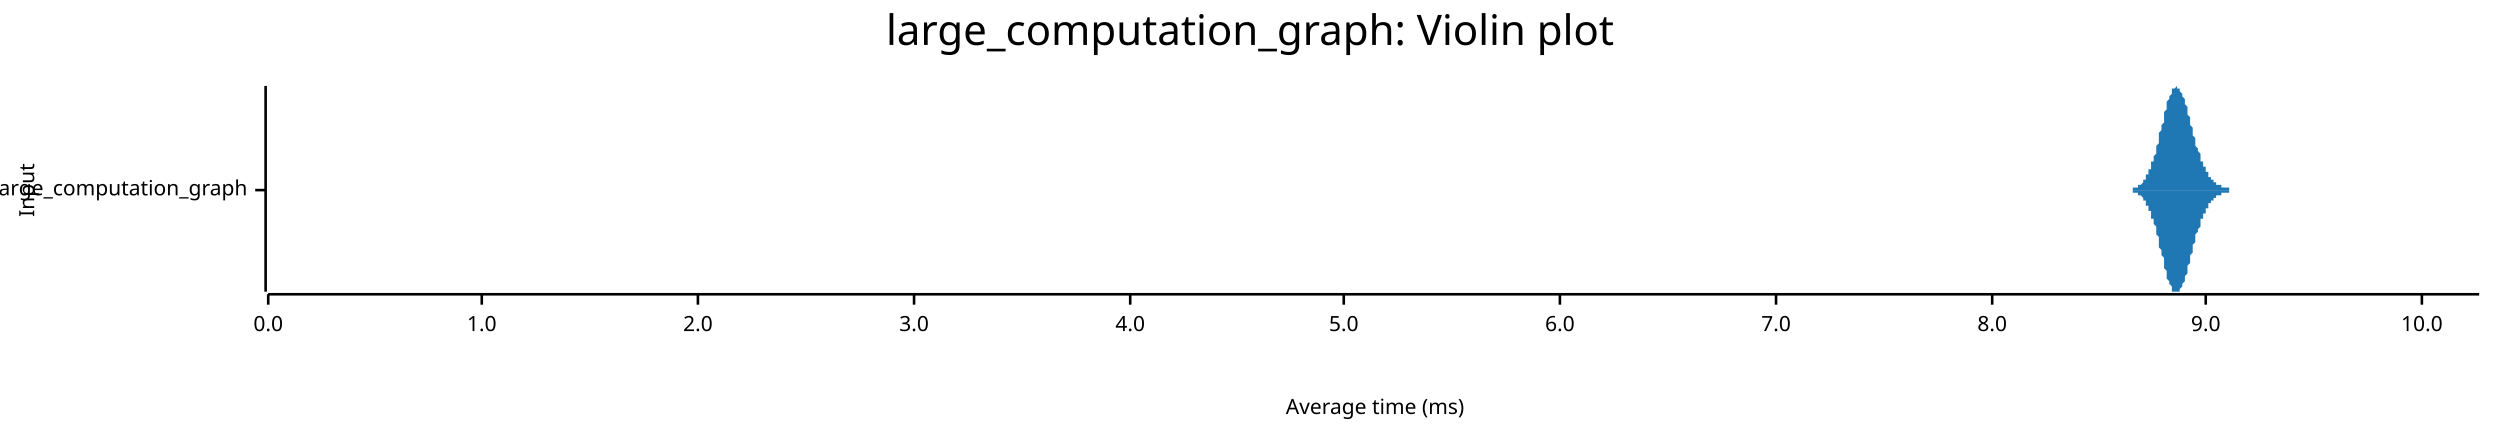
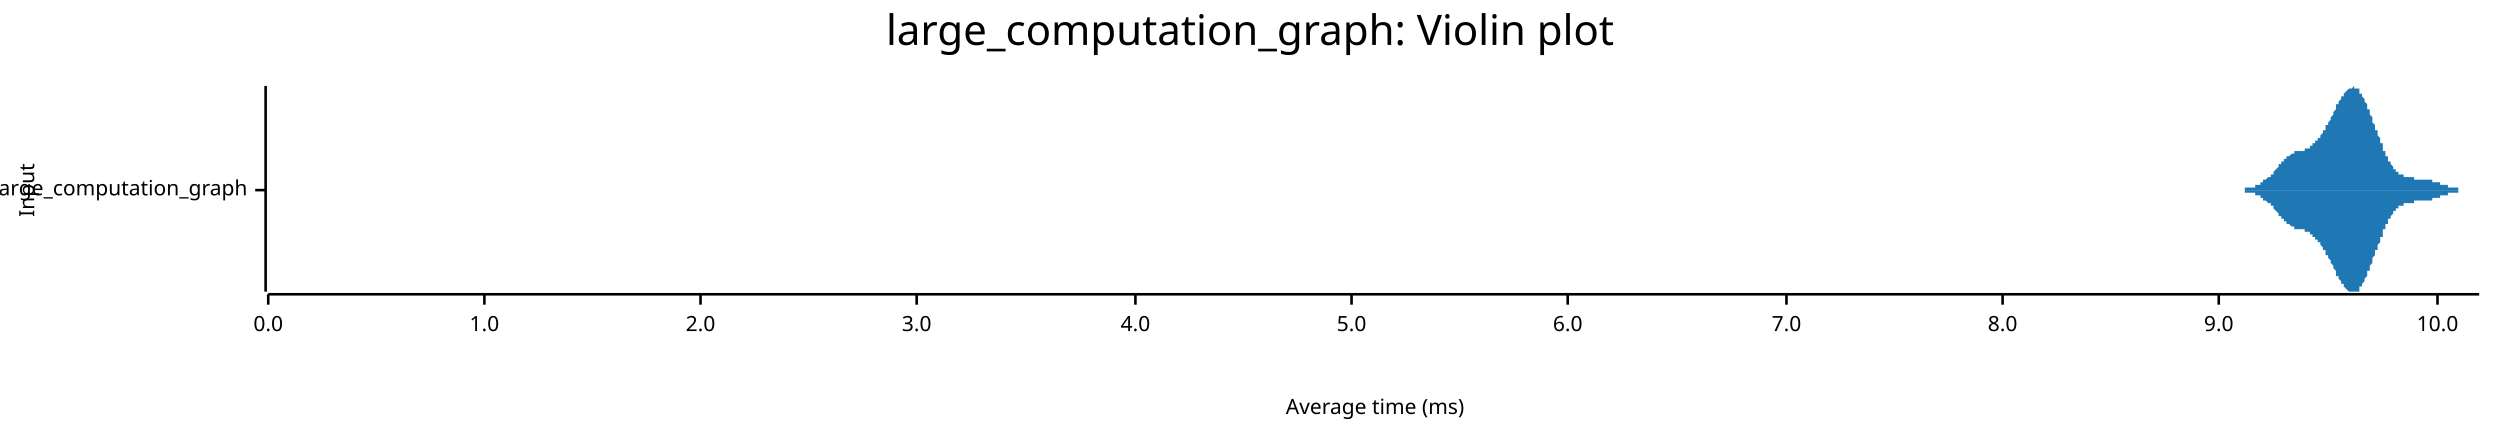
<svg xmlns="http://www.w3.org/2000/svg" width="960" height="168" viewBox="0 0 960 168">
  <text x="480" y="5" dy="0.76em" text-anchor="middle" font-family="sans-serif" font-size="16.129" opacity="1" fill="#000000">
large_computation_graph: Violin plot
</text>
  <text x="7" y="73" dy="0.76em" text-anchor="middle" font-family="sans-serif" font-size="8.065" opacity="1" fill="#000000" transform="rotate(270, 7, 73)">
Input
</text>
  <text x="528" y="161" dy="-0.5ex" text-anchor="middle" font-family="sans-serif" font-size="8.065" opacity="1" fill="#000000">
Average time (ms)
</text>
  <polyline fill="none" opacity="1" stroke="#000000" stroke-width="1" points="102,33 102,112 " />
  <text x="95" y="73" dy="0.5ex" text-anchor="end" font-family="sans-serif" font-size="8.065" opacity="1" fill="#000000">
large_computation_graph
</text>
  <polyline fill="none" opacity="1" stroke="#000000" stroke-width="1" points="98,73 102,73 " />
  <polyline fill="none" opacity="1" stroke="#000000" stroke-width="1" points="103,113 952,113 " />
  <text x="103" y="121" dy="0.76em" text-anchor="middle" font-family="sans-serif" font-size="8.065" opacity="1" fill="#000000">
0.0
</text>
  <polyline fill="none" opacity="1" stroke="#000000" stroke-width="1" points="103,113 103,117 " />
-   <text x="185" y="121" dy="0.76em" text-anchor="middle" font-family="sans-serif" font-size="8.065" opacity="1" fill="#000000">
+   <text x="186" y="121" dy="0.76em" text-anchor="middle" font-family="sans-serif" font-size="8.065" opacity="1" fill="#000000">
1.0
</text>
-   <polyline fill="none" opacity="1" stroke="#000000" stroke-width="1" points="185,113 185,117 " />
-   <text x="268" y="121" dy="0.76em" text-anchor="middle" font-family="sans-serif" font-size="8.065" opacity="1" fill="#000000">
+   <polyline fill="none" opacity="1" stroke="#000000" stroke-width="1" points="186,113 186,117 " />
+   <text x="269" y="121" dy="0.76em" text-anchor="middle" font-family="sans-serif" font-size="8.065" opacity="1" fill="#000000">
2.0
</text>
-   <polyline fill="none" opacity="1" stroke="#000000" stroke-width="1" points="268,113 268,117 " />
-   <text x="351" y="121" dy="0.76em" text-anchor="middle" font-family="sans-serif" font-size="8.065" opacity="1" fill="#000000">
+   <polyline fill="none" opacity="1" stroke="#000000" stroke-width="1" points="269,113 269,117 " />
+   <text x="352" y="121" dy="0.76em" text-anchor="middle" font-family="sans-serif" font-size="8.065" opacity="1" fill="#000000">
3.0
</text>
-   <polyline fill="none" opacity="1" stroke="#000000" stroke-width="1" points="351,113 351,117 " />
-   <text x="434" y="121" dy="0.76em" text-anchor="middle" font-family="sans-serif" font-size="8.065" opacity="1" fill="#000000">
+   <polyline fill="none" opacity="1" stroke="#000000" stroke-width="1" points="352,113 352,117 " />
+   <text x="436" y="121" dy="0.76em" text-anchor="middle" font-family="sans-serif" font-size="8.065" opacity="1" fill="#000000">
4.0
</text>
-   <polyline fill="none" opacity="1" stroke="#000000" stroke-width="1" points="434,113 434,117 " />
-   <text x="516" y="121" dy="0.76em" text-anchor="middle" font-family="sans-serif" font-size="8.065" opacity="1" fill="#000000">
+   <polyline fill="none" opacity="1" stroke="#000000" stroke-width="1" points="436,113 436,117 " />
+   <text x="519" y="121" dy="0.76em" text-anchor="middle" font-family="sans-serif" font-size="8.065" opacity="1" fill="#000000">
5.0
</text>
-   <polyline fill="none" opacity="1" stroke="#000000" stroke-width="1" points="516,113 516,117 " />
-   <text x="599" y="121" dy="0.76em" text-anchor="middle" font-family="sans-serif" font-size="8.065" opacity="1" fill="#000000">
+   <polyline fill="none" opacity="1" stroke="#000000" stroke-width="1" points="519,113 519,117 " />
+   <text x="602" y="121" dy="0.76em" text-anchor="middle" font-family="sans-serif" font-size="8.065" opacity="1" fill="#000000">
6.0
</text>
-   <polyline fill="none" opacity="1" stroke="#000000" stroke-width="1" points="599,113 599,117 " />
-   <text x="682" y="121" dy="0.76em" text-anchor="middle" font-family="sans-serif" font-size="8.065" opacity="1" fill="#000000">
+   <polyline fill="none" opacity="1" stroke="#000000" stroke-width="1" points="602,113 602,117 " />
+   <text x="686" y="121" dy="0.76em" text-anchor="middle" font-family="sans-serif" font-size="8.065" opacity="1" fill="#000000">
7.0
</text>
-   <polyline fill="none" opacity="1" stroke="#000000" stroke-width="1" points="682,113 682,117 " />
-   <text x="765" y="121" dy="0.76em" text-anchor="middle" font-family="sans-serif" font-size="8.065" opacity="1" fill="#000000">
+   <polyline fill="none" opacity="1" stroke="#000000" stroke-width="1" points="686,113 686,117 " />
+   <text x="769" y="121" dy="0.76em" text-anchor="middle" font-family="sans-serif" font-size="8.065" opacity="1" fill="#000000">
8.0
</text>
-   <polyline fill="none" opacity="1" stroke="#000000" stroke-width="1" points="765,113 765,117 " />
-   <text x="847" y="121" dy="0.76em" text-anchor="middle" font-family="sans-serif" font-size="8.065" opacity="1" fill="#000000">
+   <polyline fill="none" opacity="1" stroke="#000000" stroke-width="1" points="769,113 769,117 " />
+   <text x="852" y="121" dy="0.76em" text-anchor="middle" font-family="sans-serif" font-size="8.065" opacity="1" fill="#000000">
9.0
</text>
-   <polyline fill="none" opacity="1" stroke="#000000" stroke-width="1" points="847,113 847,117 " />
-   <text x="930" y="121" dy="0.76em" text-anchor="middle" font-family="sans-serif" font-size="8.065" opacity="1" fill="#000000">
+   <polyline fill="none" opacity="1" stroke="#000000" stroke-width="1" points="852,113 852,117 " />
+   <text x="936" y="121" dy="0.76em" text-anchor="middle" font-family="sans-serif" font-size="8.065" opacity="1" fill="#000000">
10.0
</text>
-   <polyline fill="none" opacity="1" stroke="#000000" stroke-width="1" points="930,113 930,117 " />
-   <polygon opacity="1" fill="#1F78B4" points="814,73 814,73 815,73 815,73 815,73 815,73 816,73 816,73 816,73 816,73 817,73 817,73 817,73 818,73 818,73 818,73 818,73 819,73 819,72 819,72 820,72 820,72 820,72 820,72 821,72 821,72 821,71 821,71 822,71 822,71 822,71 823,70 823,70 823,70 823,69 824,69 824,68 824,68 824,67 825,67 825,66 825,65 826,65 826,64 826,63 826,62 827,62 827,61 827,60 828,59 828,58 828,57 828,56 829,55 829,53 829,52 829,51 830,50 830,49 830,48 831,47 831,45 831,44 831,43 832,42 832,41 832,40 832,39 833,38 833,38 833,37 834,36 834,35 834,35 834,34 835,34 835,34 835,34 835,34 836,33 836,34 836,34 837,34 837,34 837,35 837,35 838,36 838,36 838,37 839,38 839,39 839,39 839,40 840,41 840,42 840,43 840,44 841,45 841,46 841,48 842,49 842,50 842,51 842,52 843,53 843,54 843,55 843,56 844,57 844,58 844,58 845,59 845,60 845,61 845,62 846,62 846,63 846,64 847,64 847,65 847,65 847,66 848,66 848,67 848,67 848,68 849,68 849,68 849,69 850,69 850,69 850,70 850,70 851,70 851,70 851,71 851,71 852,71 852,71 852,71 853,71 853,72 853,72 853,72 854,72 854,72 854,72 855,72 855,72 855,72 855,72 856,72 856,72 856,73 856,73 857,73 857,73 857,73 858,73 858,73 858,73 858,73 859,73 859,73 859,73 859,73 860,73 860,73 860,73 861,73 861,73 861,73 861,73 862,73 862,73 862,73 862,73 863,73 863,73 863,73 864,73 864,73 864,73 864,73 865,73 865,73 865,73 866,73 866,73 866,73 866,73 867,73 867,73 867,73 867,73 868,73 868,73 868,73 869,73 869,73 869,73 869,73 870,73 870,73 870,73 870,73 871,73 871,73 871,73 872,73 872,73 872,73 872,73 873,73 873,73 873,73 874,73 874,73 874,73 874,73 875,73 875,73 875,73 875,73 876,73 876,73 876,73 877,73 877,73 877,73 877,73 878,73 878,73 878,73 878,73 879,73 879,73 879,73 880,73 880,73 880,73 880,73 881,73 881,73 881,73 882,73 882,73 882,73 882,73 883,73 883,73 883,73 883,73 884,73 884,73 884,73 885,73 885,73 885,73 885,73 886,73 886,73 886,73 886,73 887,73 887,73 887,73 888,73 888,73 888,73 888,73 889,73 889,73 889,73 890,73 890,73 890,73 890,73 891,73 891,73 891,73 891,73 892,73 892,73 892,73 893,73 893,73 893,73 893,73 894,73 894,73 894,73 894,73 895,73 895,73 895,73 896,73 896,73 896,73 896,73 897,73 897,73 897,73 897,73 898,73 898,73 898,73 899,73 899,73 899,73 899,73 900,73 900,73 900,73 901,73 901,73 901,73 901,73 902,73 902,73 902,73 902,73 903,73 903,73 903,73 904,73 904,73 904,73 904,73 905,73 905,73 905,73 905,73 906,73 906,73 906,73 907,73 907,73 907,73 907,73 908,73 908,73 908,73 909,73 909,73 909,73 909,73 910,73 910,73 910,73 910,73 911,73 911,73 911,73 912,73 912,73 912,73 912,73 913,73 913,73 913,73 913,73 914,73 914,73 914,73 915,73 915,73 915,73 915,73 916,73 916,73 916,73 917,73 917,73 917,73 917,73 918,73 918,73 918,73 918,73 919,73 919,73 919,73 920,73 920,73 920,73 920,73 921,73 921,73 921,73 921,73 922,73 922,73 922,73 923,73 923,73 923,73 923,73 924,73 924,73 924,73 924,73 925,73 925,73 925,73 926,73 926,73 926,73 926,73 927,73 927,73 927,73 928,73 928,73 928,73 928,73 929,73 929,73 929,73 929,73 930,73 930,73 930,73 931,73 931,73 931,73 931,73 932,73 932,73 932,73 932,73 933,73 933,73 933,73 934,73 934,73 934,73 934,73 935,73 935,73 935,73 936,73 936,73 936,73 936,73 937,73 937,73 937,73 937,73 938,73 938,73 938,73 939,73 939,73 939,73 939,73 940,73 940,73 940,73 940,73 941,73 941,73 941,73 942,73 942,73 942,73 942,73 943,73 943,73 943,73 944,73 944,73 944,73 944,73 945,73 945,73 945,73 945,73 946,73 946,73 946,73 947,73 947,73 947,73 947,73 948,73 948,73 948,73 948,73 949,73 949,73 949,73 950,73 950,73 950,73 950,73 951,73 951,73 951,73 952,73 952,73 814,73 " />
-   <polygon opacity="1" fill="#1F78B4" points="814,73 814,73 815,73 815,73 815,73 815,73 816,73 816,73 816,73 816,73 817,73 817,73 817,73 818,73 818,73 818,73 818,73 819,73 819,74 819,74 820,74 820,74 820,74 820,74 821,74 821,74 821,75 821,75 822,75 822,75 822,75 823,76 823,76 823,76 823,77 824,77 824,78 824,78 824,79 825,79 825,80 825,81 826,81 826,82 826,83 826,84 827,84 827,85 827,86 828,87 828,88 828,89 828,90 829,91 829,93 829,94 829,95 830,96 830,97 830,98 831,99 831,101 831,102 831,103 832,104 832,105 832,106 832,107 833,108 833,108 833,109 834,110 834,111 834,111 834,112 835,112 835,112 835,112 835,112 836,112 836,112 836,112 837,112 837,112 837,111 837,111 838,110 838,110 838,109 839,108 839,107 839,107 839,106 840,105 840,104 840,103 840,102 841,101 841,100 841,98 842,97 842,96 842,95 842,94 843,93 843,92 843,91 843,90 844,89 844,88 844,88 845,87 845,86 845,85 845,84 846,84 846,83 846,82 847,82 847,81 847,81 847,80 848,80 848,79 848,79 848,78 849,78 849,78 849,77 850,77 850,77 850,76 850,76 851,76 851,76 851,75 851,75 852,75 852,75 852,75 853,75 853,74 853,74 853,74 854,74 854,74 854,74 855,74 855,74 855,74 855,74 856,74 856,74 856,73 856,73 857,73 857,73 857,73 858,73 858,73 858,73 858,73 859,73 859,73 859,73 859,73 860,73 860,73 860,73 861,73 861,73 861,73 861,73 862,73 862,73 862,73 862,73 863,73 863,73 863,73 864,73 864,73 864,73 864,73 865,73 865,73 865,73 866,73 866,73 866,73 866,73 867,73 867,73 867,73 867,73 868,73 868,73 868,73 869,73 869,73 869,73 869,73 870,73 870,73 870,73 870,73 871,73 871,73 871,73 872,73 872,73 872,73 872,73 873,73 873,73 873,73 874,73 874,73 874,73 874,73 875,73 875,73 875,73 875,73 876,73 876,73 876,73 877,73 877,73 877,73 877,73 878,73 878,73 878,73 878,73 879,73 879,73 879,73 880,73 880,73 880,73 880,73 881,73 881,73 881,73 882,73 882,73 882,73 882,73 883,73 883,73 883,73 883,73 884,73 884,73 884,73 885,73 885,73 885,73 885,73 886,73 886,73 886,73 886,73 887,73 887,73 887,73 888,73 888,73 888,73 888,73 889,73 889,73 889,73 890,73 890,73 890,73 890,73 891,73 891,73 891,73 891,73 892,73 892,73 892,73 893,73 893,73 893,73 893,73 894,73 894,73 894,73 894,73 895,73 895,73 895,73 896,73 896,73 896,73 896,73 897,73 897,73 897,73 897,73 898,73 898,73 898,73 899,73 899,73 899,73 899,73 900,73 900,73 900,73 901,73 901,73 901,73 901,73 902,73 902,73 902,73 902,73 903,73 903,73 903,73 904,73 904,73 904,73 904,73 905,73 905,73 905,73 905,73 906,73 906,73 906,73 907,73 907,73 907,73 907,73 908,73 908,73 908,73 909,73 909,73 909,73 909,73 910,73 910,73 910,73 910,73 911,73 911,73 911,73 912,73 912,73 912,73 912,73 913,73 913,73 913,73 913,73 914,73 914,73 914,73 915,73 915,73 915,73 915,73 916,73 916,73 916,73 917,73 917,73 917,73 917,73 918,73 918,73 918,73 918,73 919,73 919,73 919,73 920,73 920,73 920,73 920,73 921,73 921,73 921,73 921,73 922,73 922,73 922,73 923,73 923,73 923,73 923,73 924,73 924,73 924,73 924,73 925,73 925,73 925,73 926,73 926,73 926,73 926,73 927,73 927,73 927,73 928,73 928,73 928,73 928,73 929,73 929,73 929,73 929,73 930,73 930,73 930,73 931,73 931,73 931,73 931,73 932,73 932,73 932,73 932,73 933,73 933,73 933,73 934,73 934,73 934,73 934,73 935,73 935,73 935,73 936,73 936,73 936,73 936,73 937,73 937,73 937,73 937,73 938,73 938,73 938,73 939,73 939,73 939,73 939,73 940,73 940,73 940,73 940,73 941,73 941,73 941,73 942,73 942,73 942,73 942,73 943,73 943,73 943,73 944,73 944,73 944,73 944,73 945,73 945,73 945,73 945,73 946,73 946,73 946,73 947,73 947,73 947,73 947,73 948,73 948,73 948,73 948,73 949,73 949,73 949,73 950,73 950,73 950,73 950,73 951,73 951,73 951,73 952,73 952,73 814,73 " />
+   <polyline fill="none" opacity="1" stroke="#000000" stroke-width="1" points="936,113 936,117 " />
+   <polygon opacity="1" fill="#1F78B4" points="854,73 854,73 854,73 854,73 855,73 855,73 855,73 855,73 855,73 856,73 856,73 856,73 856,73 856,73 857,73 857,73 857,73 857,73 857,73 858,73 858,73 858,73 858,73 858,73 859,73 859,73 859,73 859,73 859,73 860,73 860,73 860,73 860,73 860,73 860,73 861,73 861,73 861,73 861,73 861,73 862,73 862,73 862,73 862,73 862,72 863,72 863,72 863,72 863,72 863,72 864,72 864,72 864,72 864,72 864,72 865,72 865,72 865,72 865,72 865,72 866,72 866,72 866,72 866,71 866,71 867,71 867,71 867,71 867,71 867,71 868,71 868,71 868,71 868,70 868,70 869,70 869,70 869,70 869,70 869,70 869,69 870,69 870,69 870,69 870,69 870,69 871,68 871,68 871,68 871,68 871,68 872,68 872,67 872,67 872,67 872,67 873,67 873,66 873,66 873,66 873,66 874,65 874,65 874,65 874,65 874,65 875,64 875,64 875,64 875,64 875,63 876,63 876,63 876,63 876,63 876,62 877,62 877,62 877,62 877,62 877,61 878,61 878,61 878,61 878,61 878,60 878,60 879,60 879,60 879,60 879,60 879,60 880,59 880,59 880,59 880,59 880,59 881,59 881,59 881,59 881,59 881,58 882,58 882,58 882,58 882,58 882,58 883,58 883,58 883,58 883,58 883,58 884,58 884,58 884,58 884,58 884,58 885,58 885,57 885,57 885,57 885,57 886,57 886,57 886,57 886,57 886,57 887,57 887,57 887,57 887,56 887,56 887,56 888,56 888,56 888,56 888,56 888,55 889,55 889,55 889,55 889,55 889,54 890,54 890,54 890,54 890,53 890,53 891,53 891,53 891,52 891,52 891,52 892,51 892,51 892,51 892,50 892,50 893,50 893,49 893,49 893,49 893,48 894,48 894,48 894,47 894,47 894,47 895,46 895,46 895,45 895,45 895,45 896,44 896,44 896,43 896,43 896,43 897,42 897,42 897,42 897,41 897,41 897,40 898,40 898,40 898,39 898,39 898,39 899,38 899,38 899,38 899,37 899,37 900,37 900,36 900,36 900,36 900,36 901,35 901,35 901,35 901,35 901,35 902,34 902,34 902,34 902,34 902,34 903,34 903,34 903,34 903,34 903,34 904,33 904,34 904,34 904,34 904,34 905,34 905,34 905,34 905,34 905,34 906,34 906,35 906,35 906,35 906,35 906,36 907,36 907,36 907,37 907,37 907,37 908,38 908,38 908,39 908,39 908,39 909,40 909,40 909,41 909,41 909,42 910,42 910,43 910,43 910,44 910,44 911,45 911,45 911,46 911,46 911,47 912,48 912,48 912,49 912,49 912,50 913,50 913,51 913,51 913,52 913,52 914,53 914,53 914,54 914,54 914,55 915,55 915,56 915,56 915,57 915,57 915,58 916,58 916,59 916,59 916,59 916,60 917,60 917,61 917,61 917,61 917,62 918,62 918,62 918,63 918,63 918,63 919,64 919,64 919,64 919,64 919,65 920,65 920,65 920,65 920,66 920,66 921,66 921,66 921,66 921,66 921,67 922,67 922,67 922,67 922,67 922,67 923,67 923,67 923,68 923,68 923,68 924,68 924,68 924,68 924,68 924,68 924,68 925,68 925,68 925,68 925,68 925,68 926,68 926,68 926,68 926,68 926,68 927,68 927,69 927,69 927,69 927,69 928,69 928,69 928,69 928,69 928,69 929,69 929,69 929,69 929,69 929,69 930,69 930,69 930,69 930,69 930,69 931,69 931,69 931,69 931,69 931,69 932,69 932,69 932,69 932,69 932,69 933,69 933,69 933,69 933,69 933,69 933,69 934,69 934,69 934,70 934,70 934,70 935,70 935,70 935,70 935,70 935,70 936,70 936,70 936,70 936,70 936,70 937,70 937,70 937,71 937,71 937,71 938,71 938,71 938,71 938,71 938,71 939,71 939,71 939,71 939,71 939,71 940,71 940,72 940,72 940,72 940,72 941,72 941,72 941,72 941,72 941,72 942,72 942,72 942,72 942,72 942,72 942,72 943,72 943,72 943,72 943,72 943,72 944,72 944,73 944,73 944,73 944,73 945,73 945,73 945,73 945,73 945,73 946,73 946,73 946,73 946,73 946,73 947,73 947,73 947,73 947,73 947,73 948,73 948,73 948,73 948,73 948,73 949,73 949,73 949,73 949,73 949,73 950,73 950,73 950,73 950,73 950,73 951,73 951,73 951,73 951,73 951,73 952,73 952,73 854,73 " />
+   <polygon opacity="1" fill="#1F78B4" points="854,73 854,73 854,73 854,73 855,73 855,73 855,73 855,73 855,73 856,73 856,73 856,73 856,73 856,73 857,73 857,73 857,73 857,73 857,73 858,73 858,73 858,73 858,73 858,73 859,73 859,73 859,73 859,73 859,73 860,73 860,73 860,73 860,73 860,73 860,73 861,73 861,73 861,73 861,73 861,73 862,73 862,73 862,73 862,73 862,74 863,74 863,74 863,74 863,74 863,74 864,74 864,74 864,74 864,74 864,74 865,74 865,74 865,74 865,74 865,74 866,74 866,74 866,74 866,75 866,75 867,75 867,75 867,75 867,75 867,75 868,75 868,75 868,75 868,76 868,76 869,76 869,76 869,76 869,76 869,76 869,77 870,77 870,77 870,77 870,77 870,77 871,78 871,78 871,78 871,78 871,78 872,78 872,79 872,79 872,79 872,79 873,79 873,80 873,80 873,80 873,80 874,81 874,81 874,81 874,81 874,81 875,82 875,82 875,82 875,82 875,83 876,83 876,83 876,83 876,83 876,84 877,84 877,84 877,84 877,84 877,85 878,85 878,85 878,85 878,85 878,86 878,86 879,86 879,86 879,86 879,86 879,86 880,87 880,87 880,87 880,87 880,87 881,87 881,87 881,87 881,87 881,88 882,88 882,88 882,88 882,88 882,88 883,88 883,88 883,88 883,88 883,88 884,88 884,88 884,88 884,88 884,88 885,88 885,89 885,89 885,89 885,89 886,89 886,89 886,89 886,89 886,89 887,89 887,89 887,89 887,90 887,90 887,90 888,90 888,90 888,90 888,90 888,91 889,91 889,91 889,91 889,91 889,92 890,92 890,92 890,92 890,93 890,93 891,93 891,93 891,94 891,94 891,94 892,95 892,95 892,95 892,96 892,96 893,96 893,97 893,97 893,97 893,98 894,98 894,98 894,99 894,99 894,99 895,100 895,100 895,101 895,101 895,101 896,102 896,102 896,103 896,103 896,103 897,104 897,104 897,104 897,105 897,105 897,106 898,106 898,106 898,107 898,107 898,107 899,108 899,108 899,108 899,109 899,109 900,109 900,110 900,110 900,110 900,110 901,111 901,111 901,111 901,111 901,111 902,112 902,112 902,112 902,112 902,112 903,112 903,112 903,112 903,112 903,112 904,112 904,112 904,112 904,112 904,112 905,112 905,112 905,112 905,112 905,112 906,112 906,111 906,111 906,111 906,111 906,110 907,110 907,110 907,109 907,109 907,109 908,108 908,108 908,107 908,107 908,107 909,106 909,106 909,105 909,105 909,104 910,104 910,103 910,103 910,102 910,102 911,101 911,101 911,100 911,100 911,99 912,98 912,98 912,97 912,97 912,96 913,96 913,95 913,95 913,94 913,94 914,93 914,93 914,92 914,92 914,91 915,91 915,90 915,90 915,89 915,89 915,88 916,88 916,87 916,87 916,87 916,86 917,86 917,85 917,85 917,85 917,84 918,84 918,84 918,83 918,83 918,83 919,82 919,82 919,82 919,82 919,81 920,81 920,81 920,81 920,80 920,80 921,80 921,80 921,80 921,80 921,79 922,79 922,79 922,79 922,79 922,79 923,79 923,79 923,78 923,78 923,78 924,78 924,78 924,78 924,78 924,78 924,78 925,78 925,78 925,78 925,78 925,78 926,78 926,78 926,78 926,78 926,78 927,78 927,77 927,77 927,77 927,77 928,77 928,77 928,77 928,77 928,77 929,77 929,77 929,77 929,77 929,77 930,77 930,77 930,77 930,77 930,77 931,77 931,77 931,77 931,77 931,77 932,77 932,77 932,77 932,77 932,77 933,77 933,77 933,77 933,77 933,77 933,77 934,77 934,77 934,76 934,76 934,76 935,76 935,76 935,76 935,76 935,76 936,76 936,76 936,76 936,76 936,76 937,76 937,76 937,75 937,75 937,75 938,75 938,75 938,75 938,75 938,75 939,75 939,75 939,75 939,75 939,75 940,75 940,74 940,74 940,74 940,74 941,74 941,74 941,74 941,74 941,74 942,74 942,74 942,74 942,74 942,74 942,74 943,74 943,74 943,74 943,74 943,74 944,74 944,73 944,73 944,73 944,73 945,73 945,73 945,73 945,73 945,73 946,73 946,73 946,73 946,73 946,73 947,73 947,73 947,73 947,73 947,73 948,73 948,73 948,73 948,73 948,73 949,73 949,73 949,73 949,73 949,73 950,73 950,73 950,73 950,73 950,73 951,73 951,73 951,73 951,73 951,73 952,73 952,73 854,73 " />
</svg>
